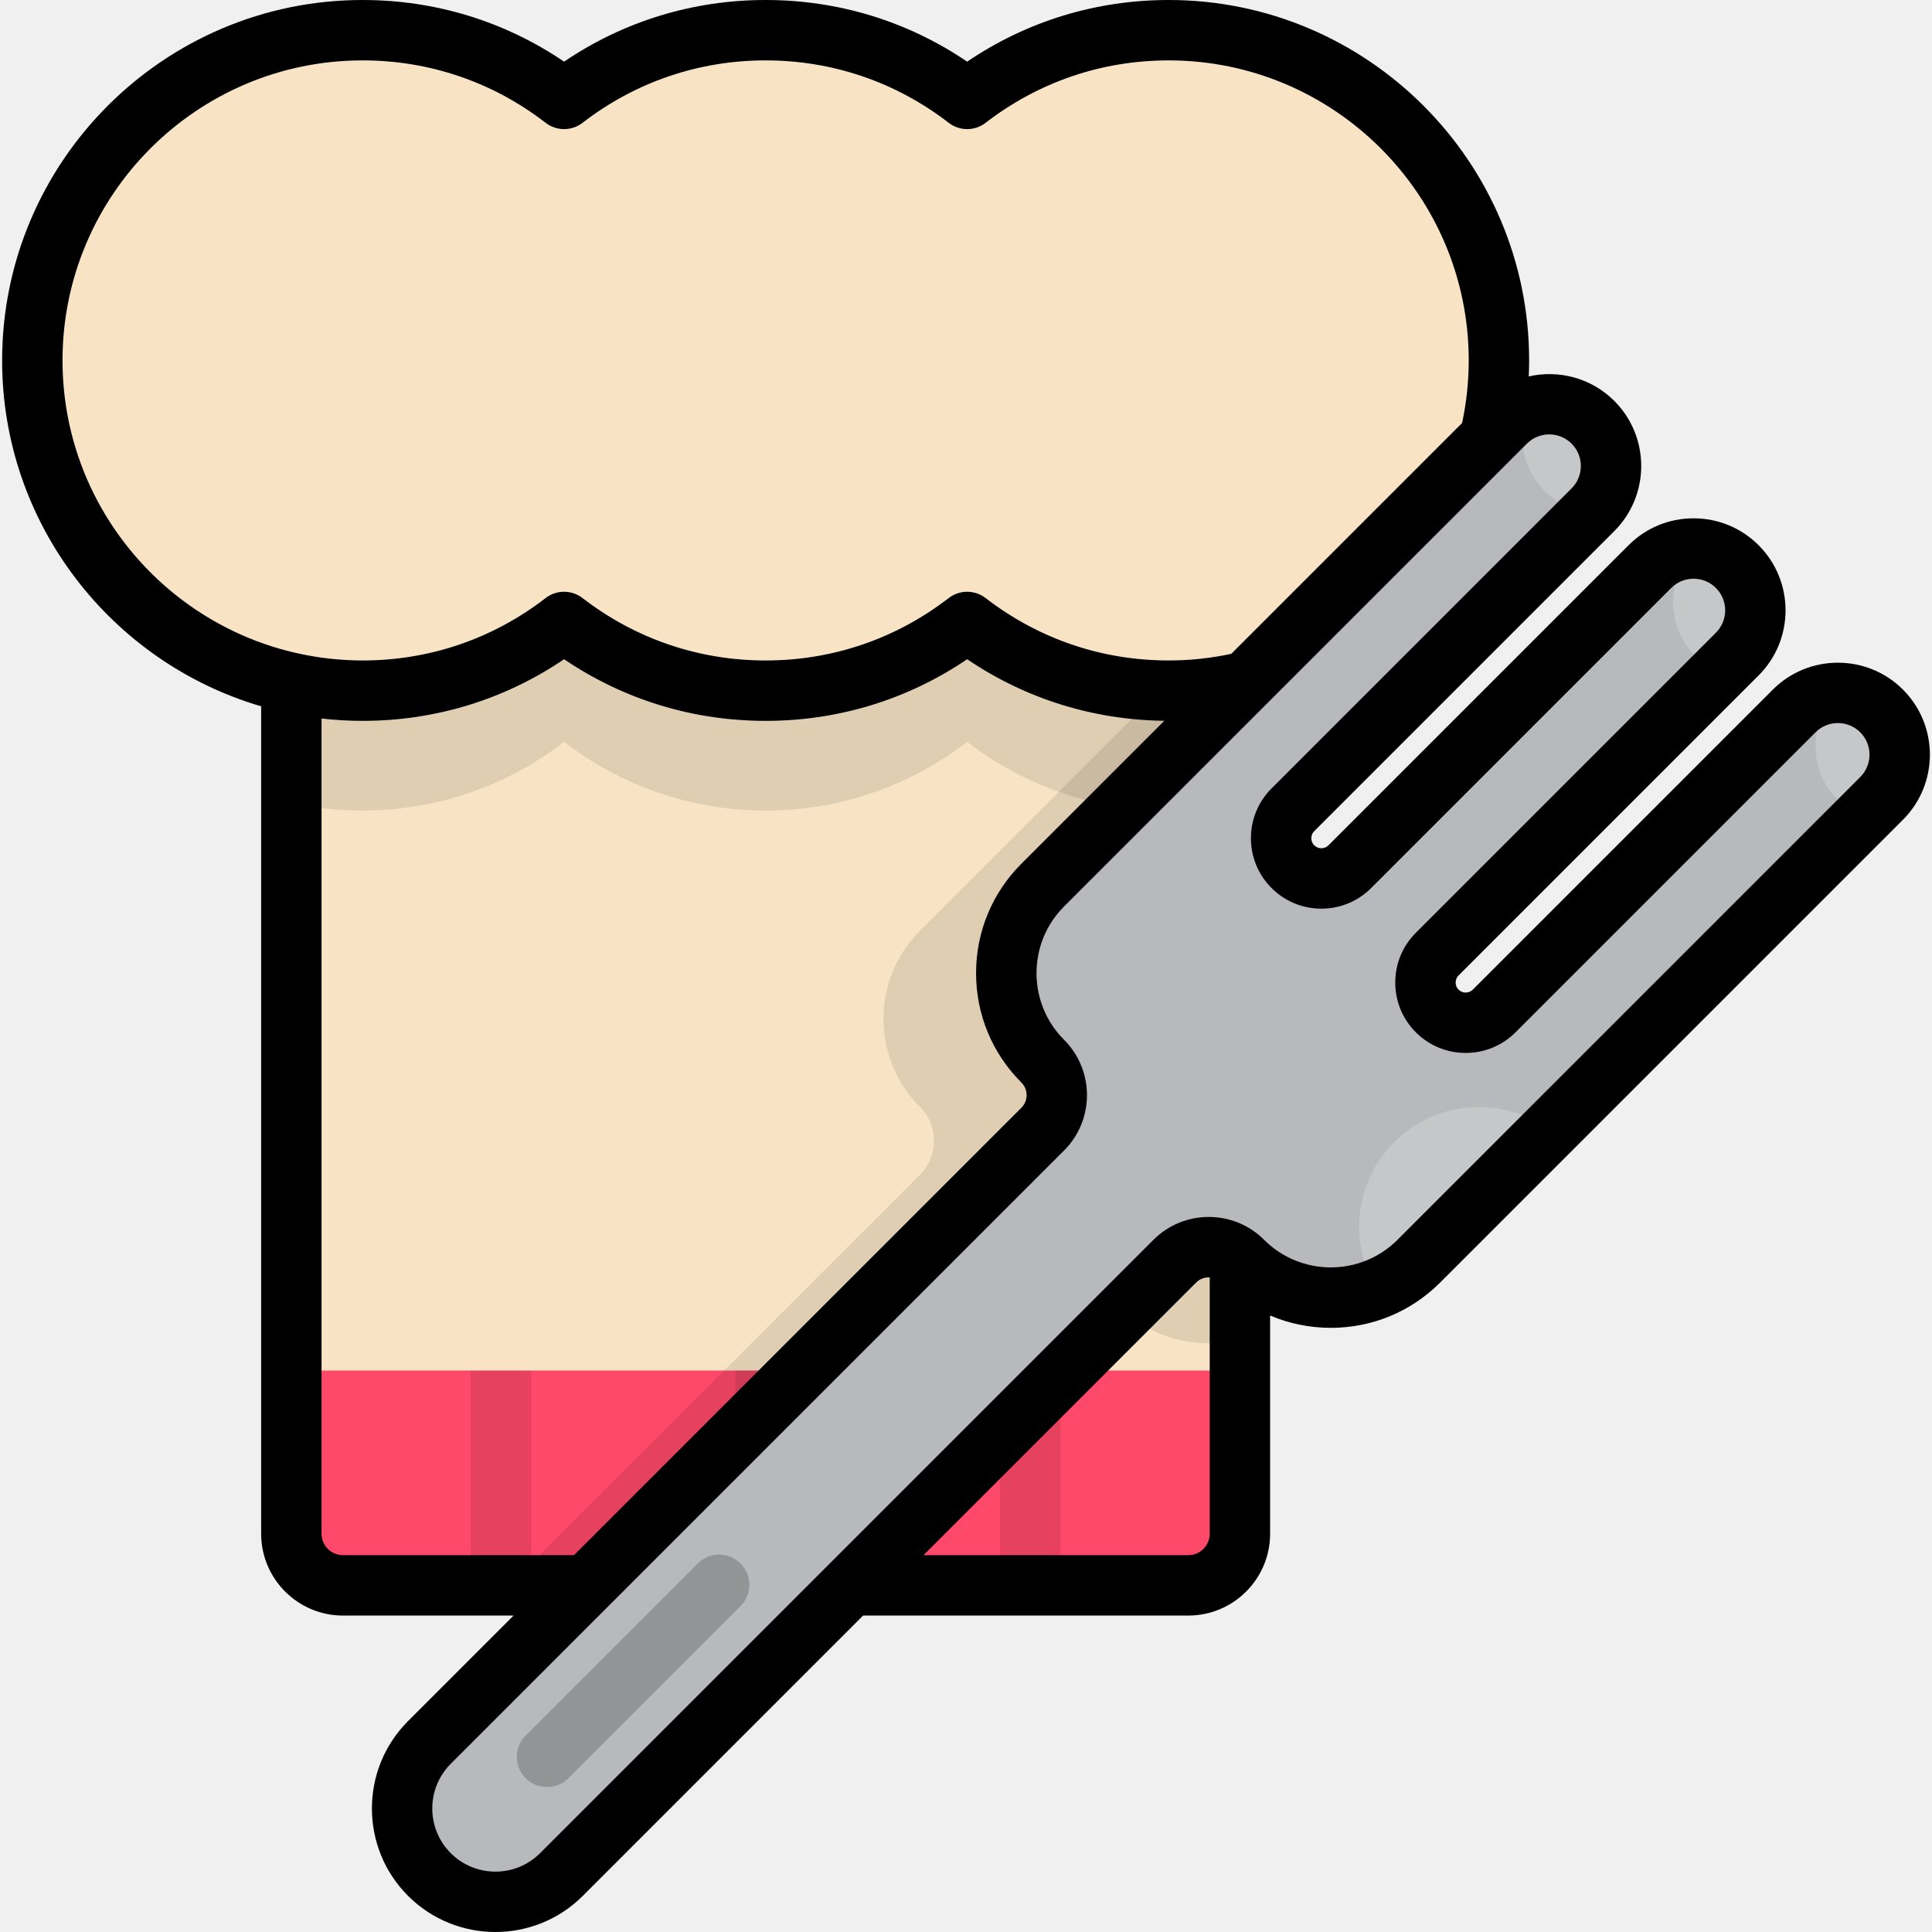
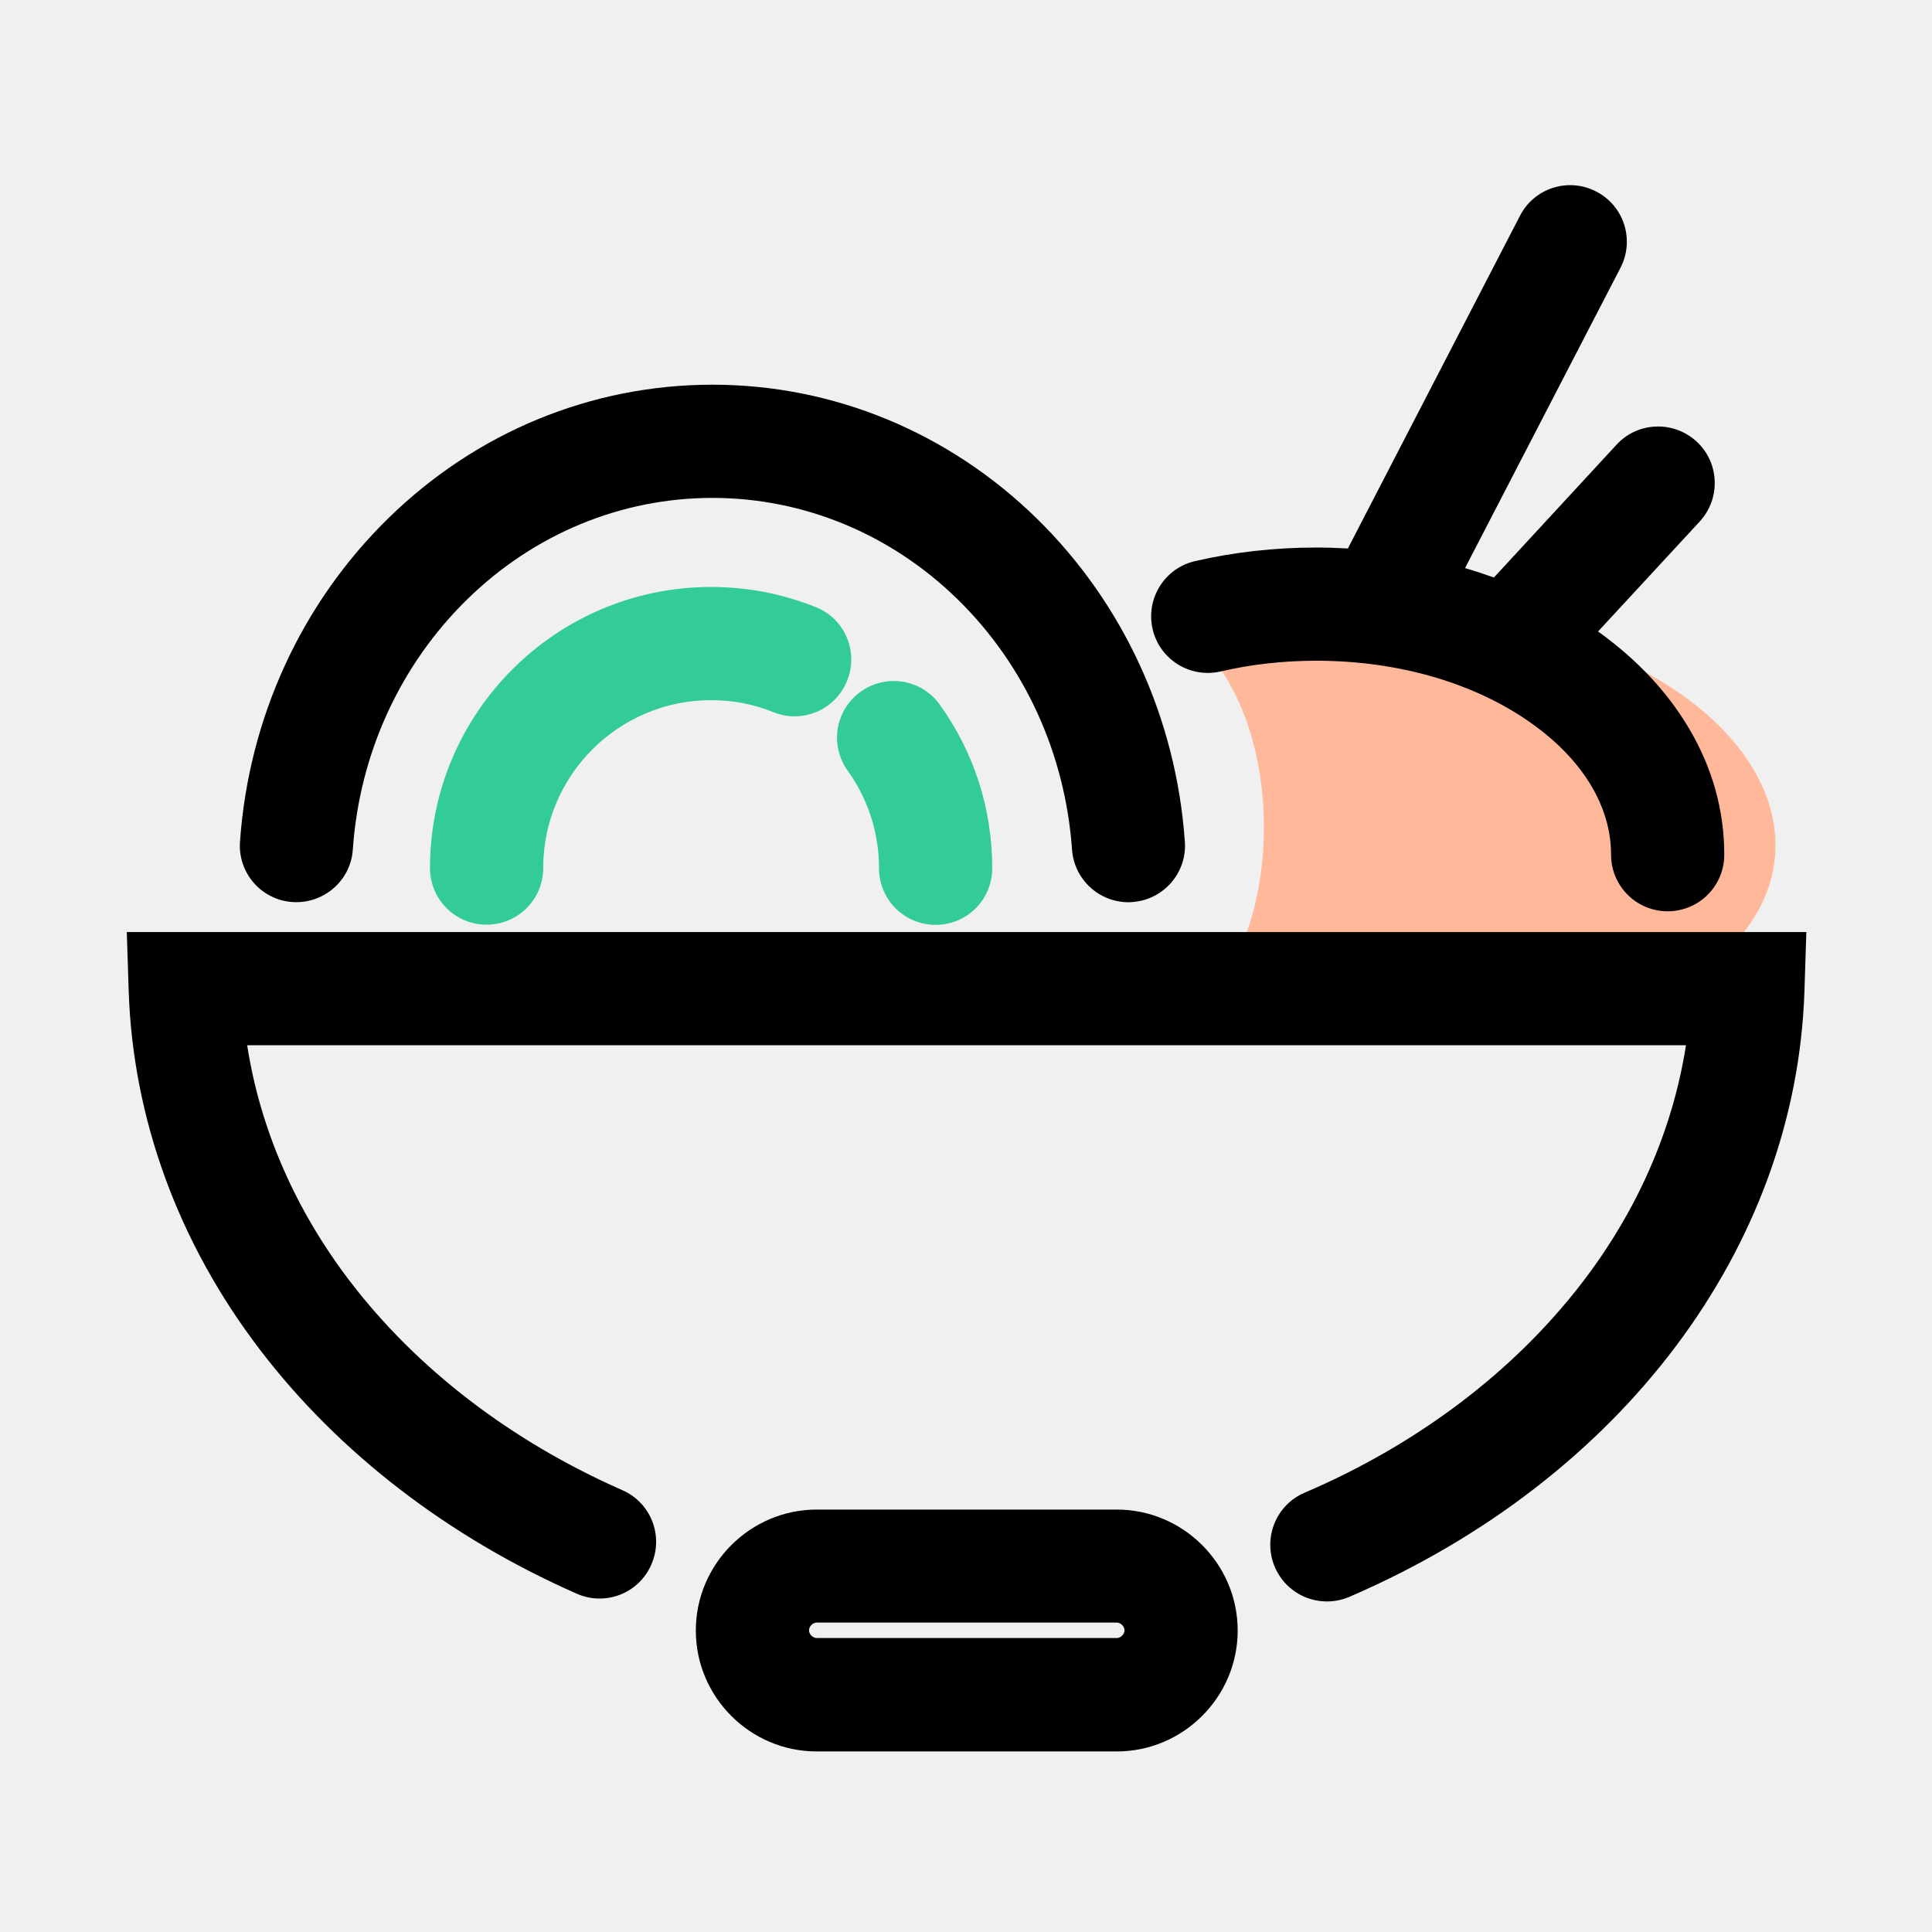
- <svg xmlns="http://www.w3.org/2000/svg" version="1.1" id="Layer_1" viewBox="0 0 512 512" xml:space="preserve">
-   <path style="fill:#F8E4C5;" d="M328.59,128.578H77.209v277.881c0,7.555,6.124,13.678,13.678,13.678h224.024  c7.555,0,13.678-6.124,13.678-13.678V128.578z" />
-   <path style="fill:#FF496A;" d="M328.59,363.207H77.209v43.252c0,7.555,6.124,13.678,13.678,13.678h224.024  c7.555,0,13.678-6.124,13.678-13.678V363.207z" />
-   <g style="opacity:0.1;">
-     <rect x="194.895" y="363.21" width="16.006" height="56.927" />
-     <rect x="124.758" y="363.21" width="16.006" height="56.927" />
-     <rect x="265.031" y="363.21" width="16.006" height="56.927" />
+ <svg xmlns="http://www.w3.org/2000/svg" viewBox="0 0 1024 1024" class="icon" version="1.1" fill="#000000">
+   <g id="SVGRepo_bgCarrier" stroke-width="0" />
+   <g id="SVGRepo_tracerCarrier" stroke-linecap="round" stroke-linejoin="round" />
+   <g id="SVGRepo_iconCarrier">
+     <path d="M774.8 327.8c-50.6-4.8-97.3 4.3-131 22.7 15.9 20.3 26.1 52.1 26.1 87.9 0 29.2-6.8 55.7-17.9 75.5 28.3 16.9 64.5 28.8 104.6 32.6 96.7 9.2 179.2-32.4 184.2-92.8s-69.3-116.7-166-125.9z" fill="#FFB89A" />
+     <path d="M67.2 494l1 31c2.2 67.7 26.2 133.6 69.6 190.4 41.6 54.5 99.6 99.2 167.9 129.3 15.2 6.7 32.9-0.2 39.5-15.4 6.7-15.2-0.2-32.9-15.4-39.5-59-26-108.9-64.3-144.4-110.8-29-38-47.5-80.7-54.4-125h762.6c-7 44.8-25.8 87.9-55.4 126.3-36.1 46.8-86.8 85.2-146.8 110.9-15.2 6.5-22.2 24.2-15.7 39.4 4.9 11.4 15.9 18.2 27.6 18.2 4 0 8-0.8 11.8-2.4 144.5-62.2 237-185.3 241.3-321.4l1-31H67.2z" fill="#000000" />
+     <path d="M591.9 800.1h-159c-35.2 0-64.1 28.8-64.1 64.1s28.8 64.1 64.1 64.1h159c35.2 0 64.1-28.8 64.1-64.1s-28.9-64.1-64.1-64.1z m0 68.1h-159c-2.1 0-4.1-2-4.1-4.1s2-4.1 4.1-4.1h159c2.1 0 4.1 2 4.1 4.1s-2 4.1-4.1 4.1z" fill="#000000" />
+     <path d="M498.1 373.5c-9.6-13.5-28.4-16.6-41.9-6.9-13.5 9.6-16.6 28.4-6.9 41.9 10.8 15.1 16.6 33 16.6 51.7 0 16.6 13.4 30 30 30s30-13.4 30-30c0-31.4-9.6-61.4-27.8-86.7zM432.4 321.8c-17.7-7.1-36.3-10.7-55.5-10.7-82.2 0-149 66.8-149 149 0 16.6 13.4 30 30 30s30-13.4 30-30c0-49.1 39.9-89 89-89 11.5 0 22.6 2.1 33.1 6.4 15.4 6.2 32.8-1.3 39-16.7 6.2-15.4-1.2-32.9-16.6-39z" fill="#33CC99" />
+     <path d="M549.4 274.7c-46.7-45.6-107.7-70.8-171.8-70.8-64.1 0-125.1 25.1-171.8 70.8-46.1 45.1-74 106-78.6 171.4-1.2 16.5 11.3 30.9 27.8 32 16.5 1.1 30.9-11.3 32-27.8 3.5-50.8 25.1-97.9 60.7-132.7 35.4-34.6 81.5-53.7 129.9-53.7 48.3 0 94.5 19.1 129.9 53.7 35.6 34.8 57.1 81.9 60.7 132.7 1.1 15.8 14.3 27.9 29.9 27.9 0.7 0 1.4 0 2.1-0.1 16.5-1.2 29-15.5 27.8-32-4.6-65.4-32.5-126.3-78.6-171.4zM895.1 385.9c-11.5-19.4-27.7-36.6-48.1-51.2l53.9-58.3c11.2-12.2 10.5-31.2-1.7-42.4s-31.2-10.5-42.4 1.7l-65 70.4c-5-1.8-10.1-3.5-15.3-5l82.4-159.2c7.6-14.7 1.9-32.8-12.9-40.4-14.7-7.6-32.8-1.9-40.4 12.9l-91.2 176.3c-5.5-0.3-11.1-0.5-16.7-0.5-21.9 0-43.5 2.4-64.3 7.2-16.1 3.7-26.2 19.8-22.5 36 3.7 16.1 19.8 26.2 36 22.5 16.3-3.8 33.4-5.7 50.7-5.7 43.6 0 84.2 11.8 114.3 33.3 27.1 19.3 42 44 42 69.5 0 16.6 13.4 30 30 30s30-13.4 30-30c0-23.5-6.3-46.1-18.8-67.1z" fill="#000000" />
  </g>
-   <path style="opacity:0.1;enable-background:new    ;" d="M77.209,128.578v84.166c6.081,1.337,12.39,2.063,18.873,2.063  c20.114,0,38.629-6.802,53.409-18.209c14.78,11.407,33.295,18.209,53.409,18.209s38.629-6.802,53.409-18.209  c14.78,11.407,33.295,18.209,53.409,18.209c6.482,0,12.792-0.726,18.873-2.063v-84.166H77.209z" />
-   <path style="opacity:0.1;enable-background:new    ;" d="M328.59,208.197v-46.337l-84.793,84.793  c-12.886,12.886-12.886,33.777,0,46.663l0,0c4.972,4.972,4.972,13.035,0,18.007L134.982,420.137h69.994l73.818-73.818  c4.972-4.972,13.035-4.972,18.007,0l0,0c8.614,8.614,20.803,11.461,31.789,8.558V238.356l-3.415,3.415  c-4.165,4.165-10.916,4.165-15.08,0c-4.165-4.165-4.165-10.916,0-15.08L328.59,208.197z" />
-   <path style="fill:#F8E4C5;" d="M309.717,8.003c-20.114,0-38.629,6.802-53.409,18.209c-14.781-11.407-33.295-18.209-53.41-18.209  c-20.114,0-38.629,6.802-53.409,18.209C134.71,14.805,116.195,8.003,96.081,8.003c-48.334,0-87.516,39.182-87.516,87.515  s39.182,87.515,87.515,87.515c20.114,0,38.629-6.802,53.409-18.209c14.78,11.407,33.295,18.209,53.409,18.209  s38.629-6.802,53.409-18.209c14.78,11.407,33.295,18.209,53.409,18.209c48.334,0,87.515-39.183,87.515-87.515  C397.233,47.185,358.051,8.003,309.717,8.003z" />
-   <path style="fill:#B7B9BC;" d="M475.479,188.409l-79.516,79.516c-4.165,4.165-10.916,4.165-15.08,0l0,0  c-4.165-4.165-4.165-10.916,0-15.08l79.516-79.516c6.398-6.398,6.398-16.771,0-23.169l0,0c-6.398-6.398-16.771-6.398-23.169,0  l-79.516,79.516c-4.165,4.165-10.916,4.165-15.08,0l0,0c-4.164-4.165-4.164-10.916,0-15.08l79.516-79.516  c6.398-6.398,6.398-16.771,0-23.169l0,0c-6.398-6.398-16.771-6.398-23.169,0L276.334,234.557c-12.886,12.886-12.886,33.777,0,46.663  l0,0c4.972,4.972,4.972,13.035,0,18.007l-162.54,162.54c-9.664,9.664-9.664,25.333,0,34.997l0,0c9.664,9.664,25.333,9.664,34.997,0  l162.54-162.54c4.972-4.972,13.035-4.972,18.007,0l0,0c12.886,12.886,33.777,12.886,46.663,0l122.646-122.646  c6.398-6.398,6.398-16.771,0-23.169l0,0C492.25,182.011,481.877,182.011,475.479,188.409z" />
-   <g>
-     <path style="opacity:0.2;fill:#FFFFFF;enable-background:new    ;" d="M391.898,293.388c-17.514,0-31.712,14.198-31.712,31.712   c0,6.036,1.687,11.678,4.614,16.48c4.079-1.61,7.904-4.058,11.202-7.356l34.675-34.675   C405.42,295.679,398.927,293.388,391.898,293.388z" />
-     <path style="opacity:0.2;fill:#FFFFFF;enable-background:new    ;" d="M405.048,108.086c-1.036,2.415-1.612,5.074-1.612,7.868   c0,10.355,7.881,18.866,17.971,19.869l0.743-0.743c6.398-6.398,6.398-16.771,0-23.169   C417.524,107.286,410.825,106.022,405.048,108.086z M498.648,188.409c-3.189-3.189-7.366-4.787-11.545-4.796   c-3.683,3.623-5.969,8.661-5.969,14.235c0,8.449,5.249,15.666,12.661,18.584l4.854-4.853   C505.046,205.18,505.046,194.807,498.648,188.409z M449.404,145.39c-3.718,3.627-6.03,8.689-6.03,14.293   c0,8.292,5.055,15.402,12.25,18.421l4.775-4.775c6.398-6.398,6.398-16.771,0-23.169C457.35,147.111,453.398,145.533,449.404,145.39   z" />
-   </g>
-   <path d="M504.306,182.75c-9.507-9.505-24.978-9.505-34.486,0l0,0l-79.515,79.517c-1.037,1.037-2.725,1.038-3.762,0.001  c-0.679-0.679-0.78-1.47-0.78-1.882c0-0.412,0.101-1.204,0.78-1.881l79.515-79.516c9.508-9.508,9.508-24.979,0.001-34.487  c-4.605-4.606-10.73-7.143-17.243-7.143c-6.513,0-12.638,2.536-17.243,7.142l-79.517,79.516c-0.678,0.679-1.469,0.779-1.88,0.779  c-0.412,0-1.203-0.101-1.882-0.78c-0.678-0.678-0.779-1.469-0.779-1.881s0.101-1.204,0.779-1.881l79.516-79.516  c9.508-9.508,9.508-24.978,0-34.487c-6.143-6.144-14.772-8.292-22.679-6.496c0.063-1.413,0.106-2.826,0.106-4.238  C405.236,42.849,362.386,0,309.717,0c-19.268,0-37.609,5.629-53.409,16.337C240.508,5.629,222.167,0,202.9,0  c-19.269,0-37.609,5.629-53.41,16.337C133.69,5.629,115.349,0,96.081,0C43.411,0,0.562,42.849,0.562,95.518  c0,43.341,29.018,80.026,68.644,91.664v219.277c0,11.955,9.726,21.681,21.681,21.681h45.216l-27.968,27.968  c-12.767,12.769-12.767,33.546,0.001,46.315c6.384,6.383,14.771,9.577,23.157,9.577c8.387,0,16.773-3.193,23.158-9.577  l74.283-74.283h86.177c11.955,0,21.681-9.726,21.681-21.681v-57.836c5.017,2.139,10.46,3.269,16.078,3.269  c10.951,0,21.247-4.265,28.99-12.008l122.646-122.646C513.815,207.729,513.815,192.258,504.306,182.75z M83.024,173.94  c-1.307-0.218-2.61-0.467-3.908-0.75c-35.718-7.796-62.549-39.652-62.549-77.673c0-43.843,35.669-79.512,79.514-79.512  c17.719,0,34.497,5.719,48.519,16.541c2.88,2.224,6.898,2.224,9.778,0c14.022-10.822,30.8-16.541,48.52-16.541  c17.719,0,34.497,5.719,48.519,16.541c2.88,2.224,6.898,2.224,9.778,0c14.022-10.822,30.8-16.541,48.519-16.541  c43.844,0,79.514,35.669,79.514,79.513c0,5.544-0.591,11.112-1.755,16.581l-61.178,61.178c-5.47,1.163-11.036,1.755-16.581,1.755  c-17.719,0-34.497-5.719-48.519-16.541c-2.88-2.224-6.898-2.224-9.778,0c-14.023,10.822-30.8,16.541-48.519,16.541  c-17.72,0-34.497-5.719-48.52-16.541c-2.88-2.224-6.898-2.224-9.778,0c-14.022,10.822-30.8,16.541-48.519,16.541  c-1.419,0-2.84-0.039-4.263-0.117c-0.105-0.005-0.208-0.018-0.314-0.023c-1.333-0.078-2.667-0.184-3.999-0.329  c-0.044-0.004-0.087-0.012-0.131-0.017c-1.38-0.153-2.757-0.34-4.131-0.564C83.17,173.968,83.098,173.953,83.024,173.94z   M90.887,412.135c-3.13,0-5.676-2.547-5.676-5.676V190.414c1.753,0.2,3.52,0.352,5.3,0.456c0.064,0.004,0.128,0.009,0.191,0.012  c0.777,0.044,1.556,0.077,2.336,0.101c0.132,0.004,0.265,0.012,0.397,0.015c0.879,0.025,1.761,0.038,2.645,0.038  c19.269,0,37.609-5.629,53.409-16.337c15.801,10.708,34.141,16.337,53.41,16.337c19.268,0,37.609-5.629,53.409-16.337  c15.483,10.492,33.407,16.094,52.251,16.316l-37.882,37.882c-7.744,7.745-12.008,18.039-12.008,28.99  c0,10.952,4.265,21.247,12.008,28.991c1.845,1.845,1.845,4.844,0,6.689L152.11,412.135H90.887z M320.587,406.459  c0,3.13-2.546,5.676-5.676,5.676h-70.172l72.251-72.251c0.986-0.986,2.303-1.428,3.597-1.359v67.935H320.587z M492.989,205.92  L370.344,328.565c-9.745,9.745-25.6,9.745-35.346,0c-8.085-8.084-21.239-8.084-29.324,0l-162.541,162.54  c-6.528,6.528-17.151,6.529-23.679,0.001c-6.528-6.529-6.528-17.152,0-23.68l162.54-162.539c8.085-8.085,8.085-21.241,0-29.325  c-9.744-9.744-9.744-25.6,0-35.345L404.64,117.572c1.634-1.634,3.781-2.451,5.925-2.451c2.146,0,4.292,0.817,5.926,2.451  c3.267,3.267,3.267,8.583,0,11.849l-79.516,79.517c-3.525,3.526-5.467,8.213-5.467,13.198c0,4.986,1.942,9.674,5.466,13.198  c3.525,3.527,8.213,5.469,13.2,5.469c4.986,0,9.674-1.942,13.198-5.468l79.517-79.517c1.582-1.582,3.687-2.454,5.925-2.454  c2.239,0,4.343,0.871,5.925,2.455c3.267,3.267,3.267,8.584,0,11.852l-79.516,79.516c-3.525,3.526-5.467,8.213-5.467,13.199  c0,4.985,1.942,9.673,5.467,13.199c7.278,7.277,19.12,7.275,26.398,0l79.515-79.517c3.268-3.268,8.584-3.268,11.852,0  C496.257,197.335,496.257,202.652,492.989,205.92z" />
-   <path style="opacity:0.2;enable-background:new    ;" d="M144.974,473.588c-2.048,0-4.096-0.782-5.659-2.343  c-3.125-3.126-3.125-8.193,0-11.319l45.598-45.598c3.125-3.124,8.193-3.124,11.317,0c3.125,3.126,3.125,8.193,0,11.319  l-45.598,45.598C149.071,472.807,147.022,473.588,144.974,473.588z" />
</svg>
